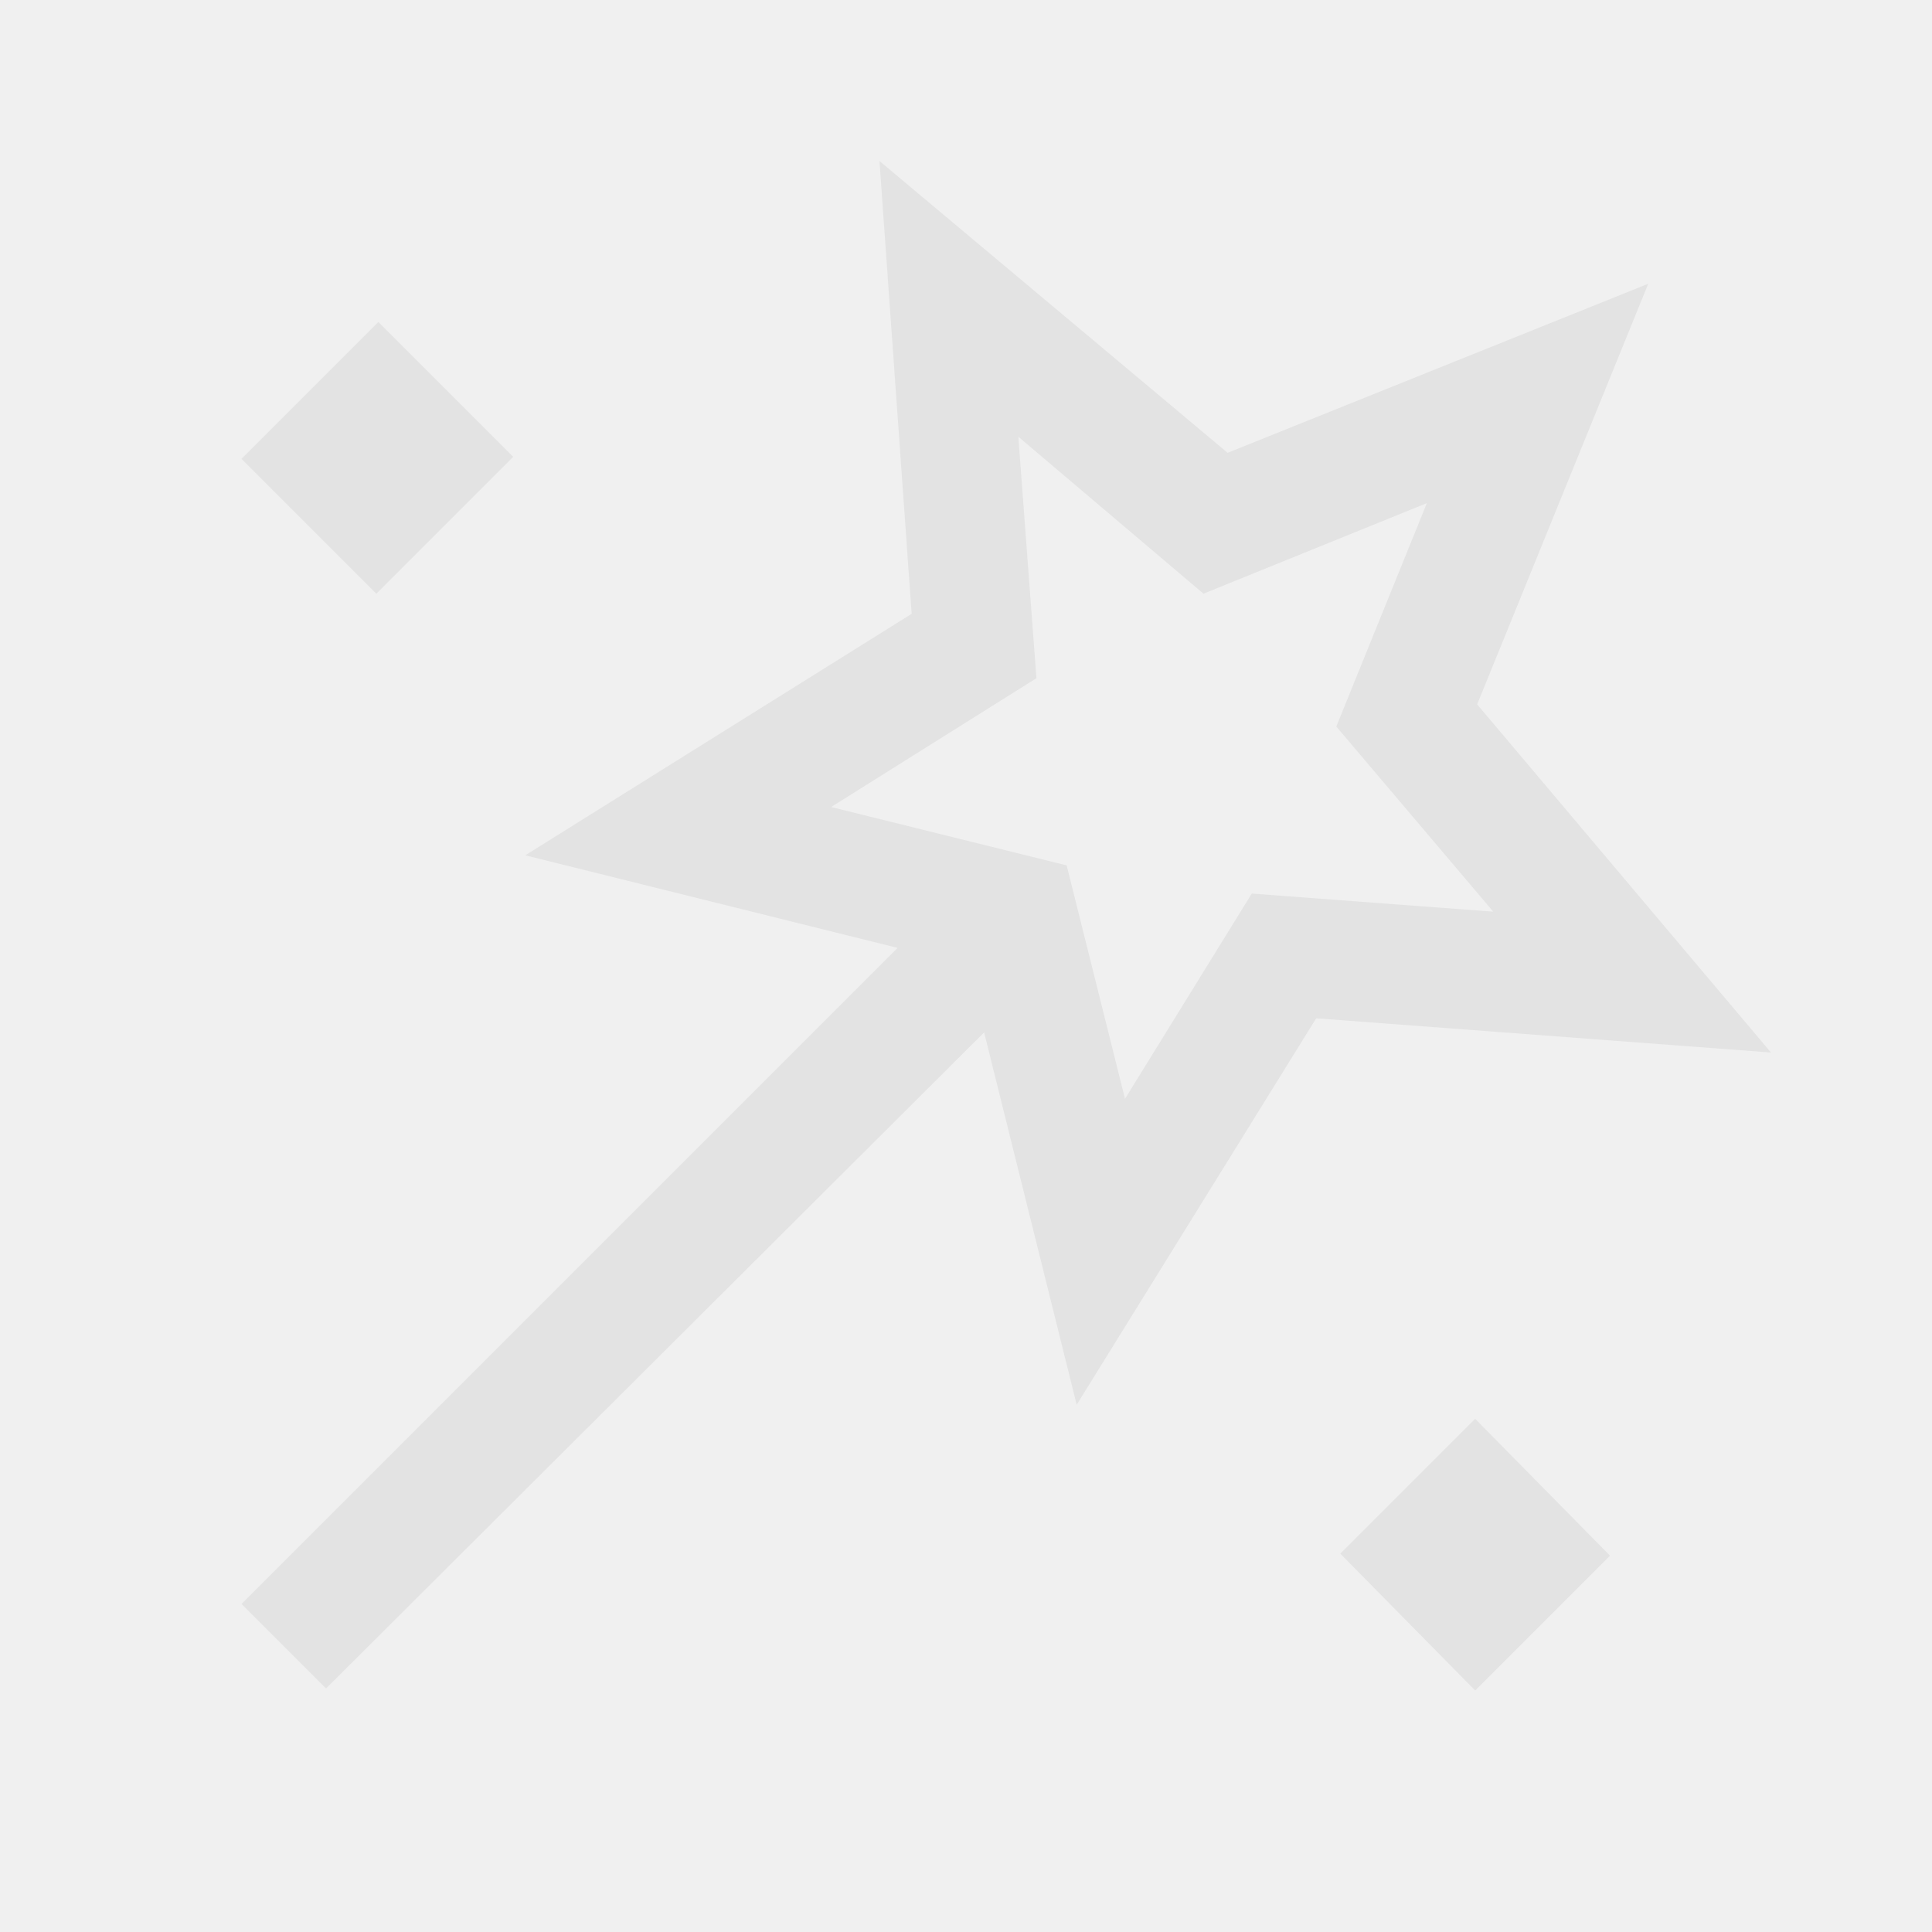
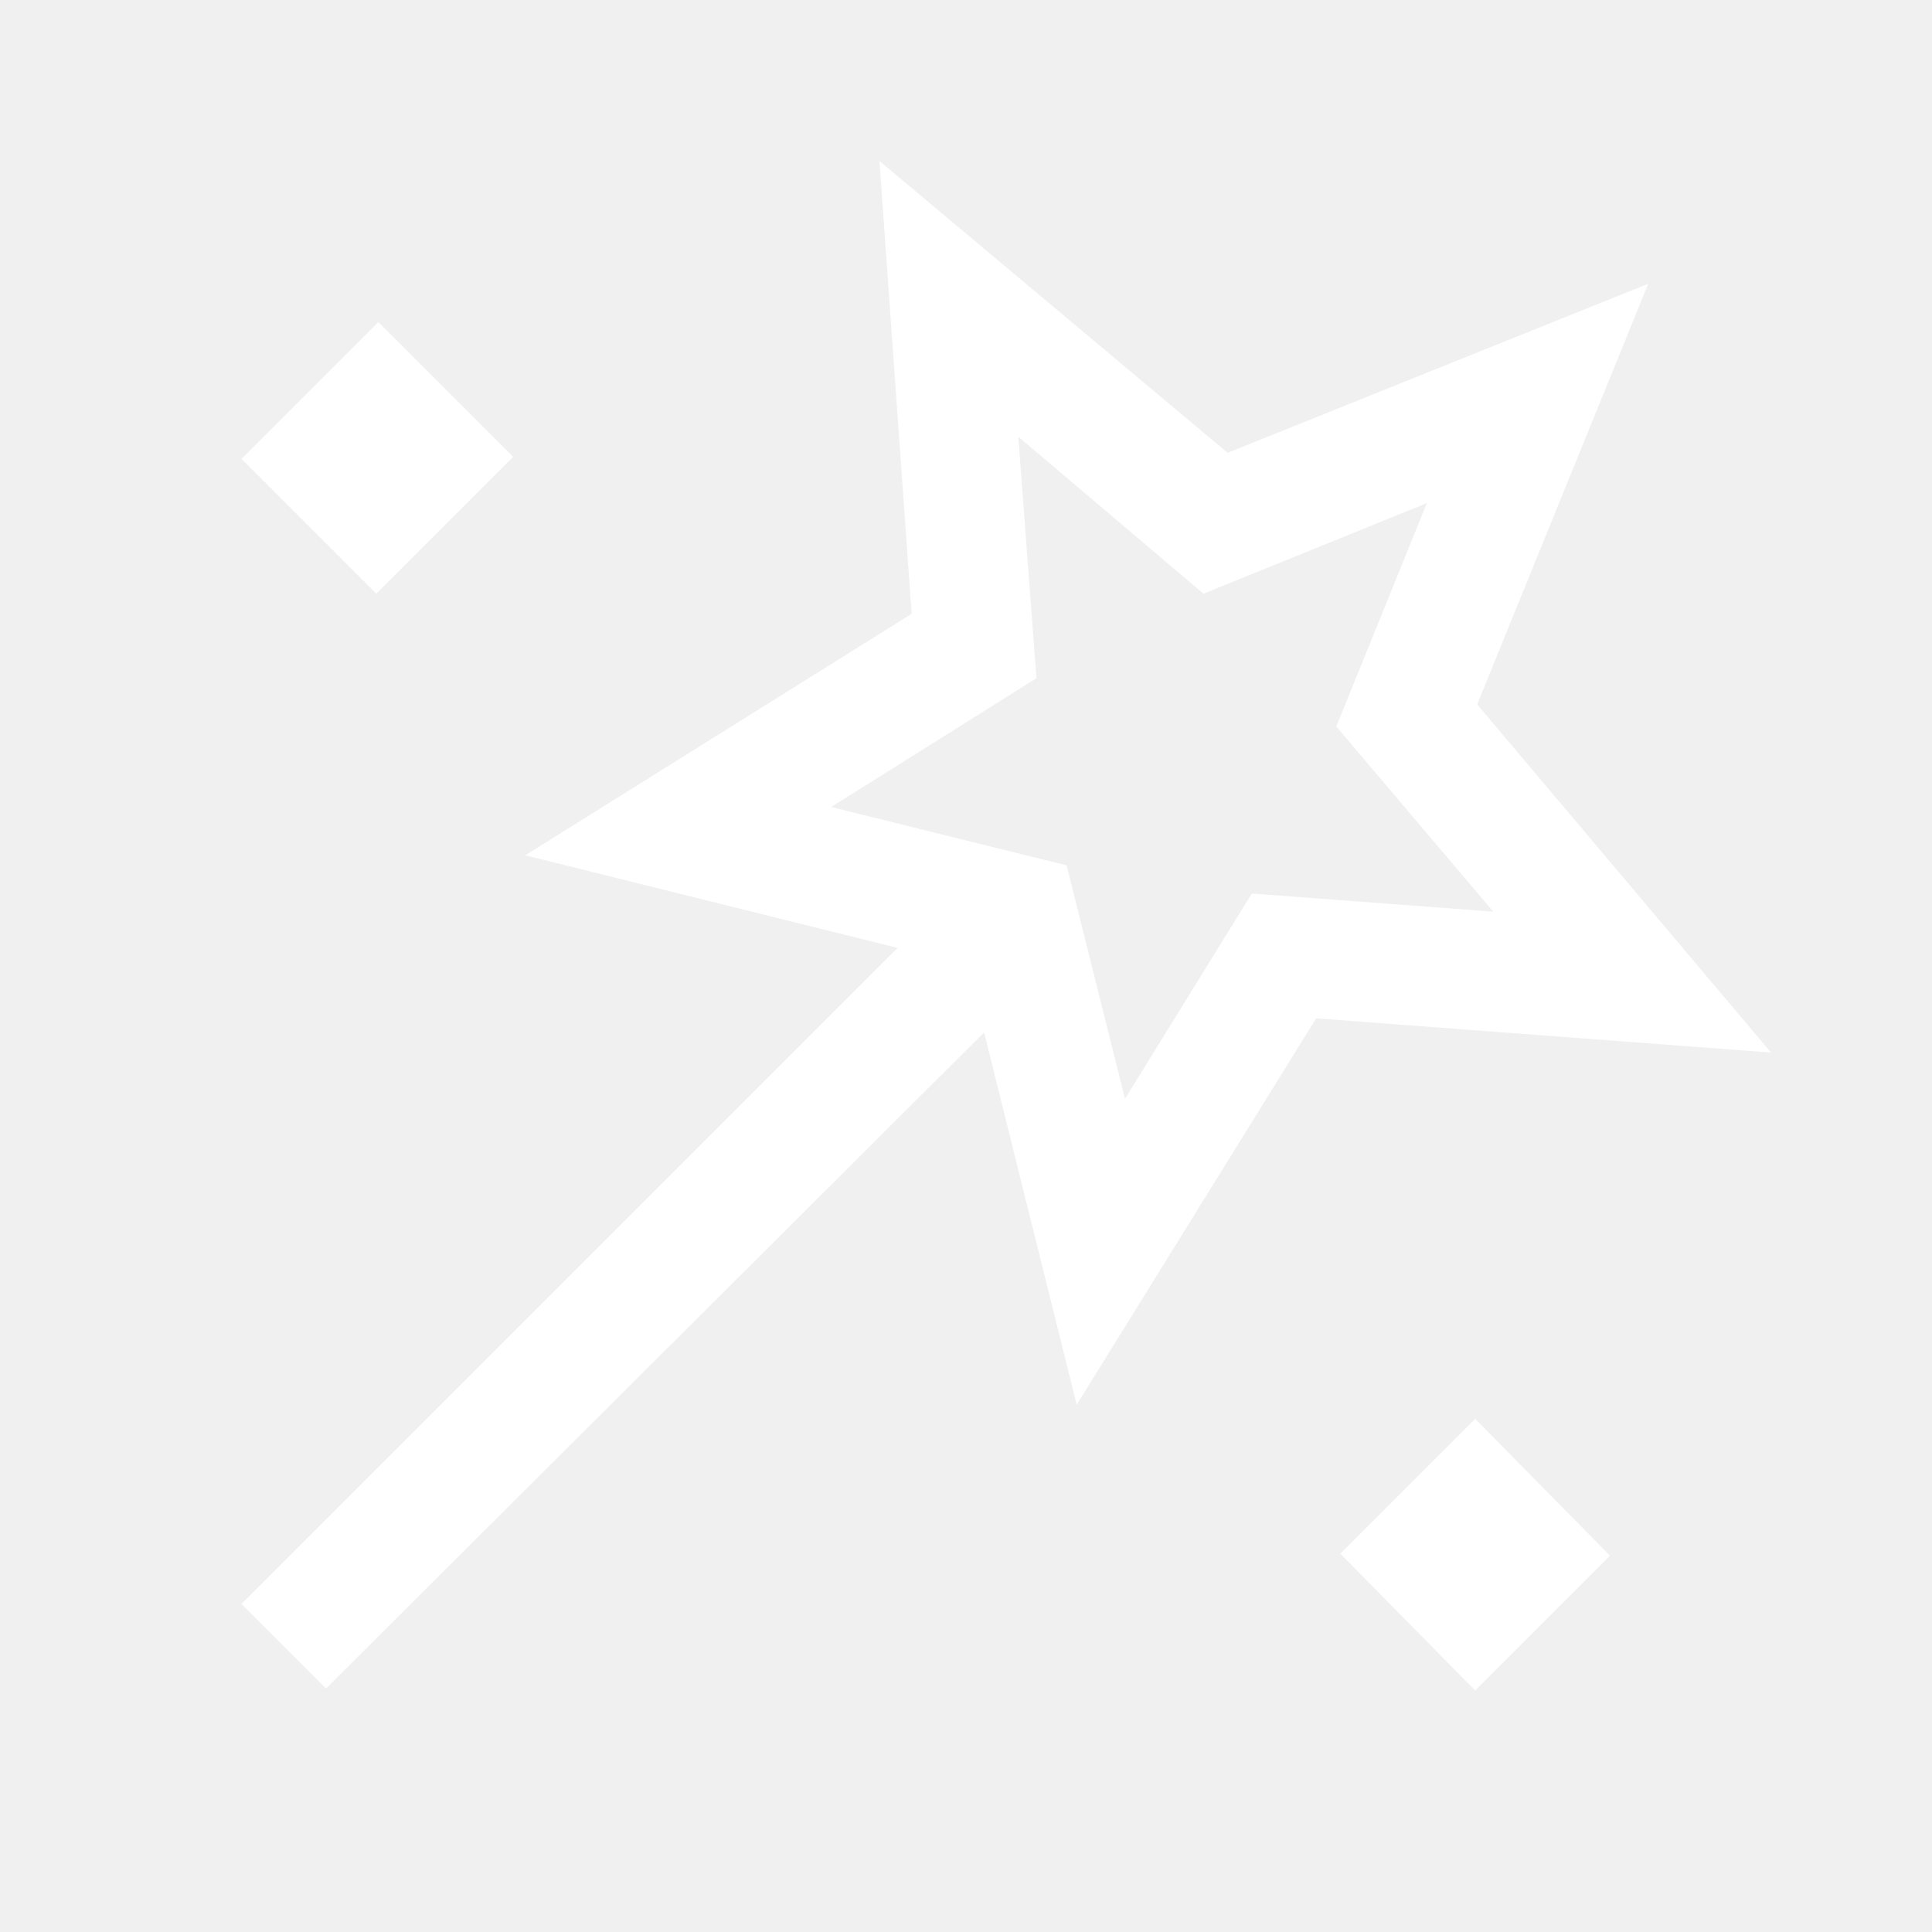
- <svg xmlns="http://www.w3.org/2000/svg" height="48px" viewBox="0 -960 960 960" width="48px" fill="#e3e3e3">
-   <path d="m162-121-42-42 326-326-185-46 192-120-16-225 173 145 209-84-85 209 146 173-226-17-119 192-46-185-327 326Zm25-544-67-67 68-68 67 67-68 68Zm372 251 63-102 120 9-78-92 45-111-111 45-92-78 9 120-102 64 117 29 29 116Zm174 294-67-68 67-67 67 68-67 67ZM578-579Z" />
+ <svg xmlns="http://www.w3.org/2000/svg" height="48px" viewBox="0 -960 960 960" width="48px" fill="#e3e3e3" version="1.1" id="svg1">
+   <defs id="defs1" />
+   <path d="m162-121-42-42 326-326-185-46 192-120-16-225 173 145 209-84-85 209 146 173-226-17-119 192-46-185-327 326Zm25-544-67-67 68-68 67 67-68 68Zm372 251 63-102 120 9-78-92 45-111-111 45-92-78 9 120-102 64 117 29 29 116Zm174 294-67-68 67-67 67 68-67 67ZM578-579Z" id="path1" style="fill:#ffffff" />
</svg>
